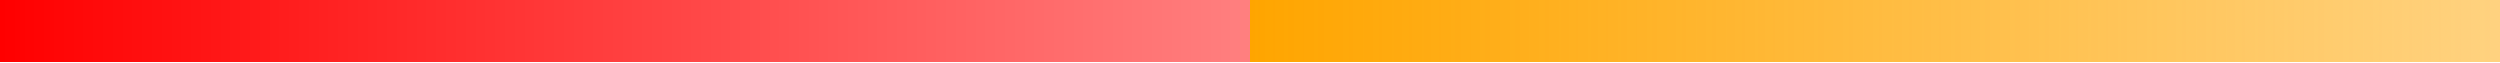
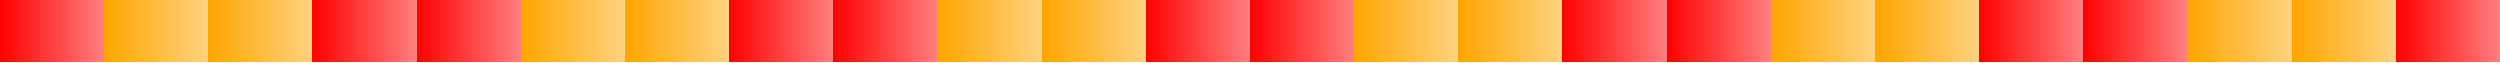
<svg xmlns="http://www.w3.org/2000/svg" width="600pt" height="15pt" viewBox="0 0 600 15" version="1.1" shape-rendering="crispEdges">
  <defs>
-     <linearGradient id="linear0" gradientUnits="userSpaceOnUse" x1="0" y1="0" x2="300" y2="0">
+     <linearGradient id="linear0" gradientUnits="userSpaceOnUse" x1="0" y1="0" x2="25" y2="0">
      <stop offset="0" style="stop-color:rgb(100%,0%,0%);stop-opacity:1;" />
      <stop offset="1" style="stop-color:rgb(100%,0%,0%);stop-opacity:0.5;" />
    </linearGradient>
-     <linearGradient id="linear1" gradientUnits="userSpaceOnUse" x1="300" y1="0" x2="600" y2="0">
+     <linearGradient id="linear1" gradientUnits="userSpaceOnUse" x1="25" y1="0" x2="50" y2="0">
+       <stop offset="0" style="stop-color:rgb(100%,64.706%,0%);stop-opacity:1;" />
+       <stop offset="1" style="stop-color:rgb(100%,64.706%,0%);stop-opacity:0.5;" />
+     </linearGradient>
+     <linearGradient id="linear2" gradientUnits="userSpaceOnUse" x1="75" y1="0" x2="100" y2="0">
+       <stop offset="0" style="stop-color:rgb(100%,0%,0%);stop-opacity:1;" />
+       <stop offset="1" style="stop-color:rgb(100%,0%,0%);stop-opacity:0.5;" />
+     </linearGradient>
+     <linearGradient id="linear3" gradientUnits="userSpaceOnUse" x1="50" y1="0" x2="75" y2="0">
+       <stop offset="0" style="stop-color:rgb(100%,64.706%,0%);stop-opacity:1;" />
+       <stop offset="1" style="stop-color:rgb(100%,64.706%,0%);stop-opacity:0.5;" />
+     </linearGradient>
+     <linearGradient id="linear4" gradientUnits="userSpaceOnUse" x1="100" y1="0" x2="125" y2="0">
+       <stop offset="0" style="stop-color:rgb(100%,0%,0%);stop-opacity:1;" />
+       <stop offset="1" style="stop-color:rgb(100%,0%,0%);stop-opacity:0.5;" />
+     </linearGradient>
+     <linearGradient id="linear5" gradientUnits="userSpaceOnUse" x1="125" y1="0" x2="150" y2="0">
+       <stop offset="0" style="stop-color:rgb(100%,64.706%,0%);stop-opacity:1;" />
+       <stop offset="1" style="stop-color:rgb(100%,64.706%,0%);stop-opacity:0.5;" />
+     </linearGradient>
+     <linearGradient id="linear6" gradientUnits="userSpaceOnUse" x1="175" y1="0" x2="200" y2="0">
+       <stop offset="0" style="stop-color:rgb(100%,0%,0%);stop-opacity:1;" />
+       <stop offset="1" style="stop-color:rgb(100%,0%,0%);stop-opacity:0.5;" />
+     </linearGradient>
+     <linearGradient id="linear7" gradientUnits="userSpaceOnUse" x1="150" y1="0" x2="175" y2="0">
+       <stop offset="0" style="stop-color:rgb(100%,64.706%,0%);stop-opacity:1;" />
+       <stop offset="1" style="stop-color:rgb(100%,64.706%,0%);stop-opacity:0.5;" />
+     </linearGradient>
+     <linearGradient id="linear8" gradientUnits="userSpaceOnUse" x1="200" y1="0" x2="225" y2="0">
+       <stop offset="0" style="stop-color:rgb(100%,0%,0%);stop-opacity:1;" />
+       <stop offset="1" style="stop-color:rgb(100%,0%,0%);stop-opacity:0.5;" />
+     </linearGradient>
+     <linearGradient id="linear9" gradientUnits="userSpaceOnUse" x1="225" y1="0" x2="250" y2="0">
+       <stop offset="0" style="stop-color:rgb(100%,64.706%,0%);stop-opacity:1;" />
+       <stop offset="1" style="stop-color:rgb(100%,64.706%,0%);stop-opacity:0.5;" />
+     </linearGradient>
+     <linearGradient id="linear10" gradientUnits="userSpaceOnUse" x1="275" y1="0" x2="300" y2="0">
+       <stop offset="0" style="stop-color:rgb(100%,0%,0%);stop-opacity:1;" />
+       <stop offset="1" style="stop-color:rgb(100%,0%,0%);stop-opacity:0.5;" />
+     </linearGradient>
+     <linearGradient id="linear11" gradientUnits="userSpaceOnUse" x1="250" y1="0" x2="275" y2="0">
+       <stop offset="0" style="stop-color:rgb(100%,64.706%,0%);stop-opacity:1;" />
+       <stop offset="1" style="stop-color:rgb(100%,64.706%,0%);stop-opacity:0.5;" />
+     </linearGradient>
+     <linearGradient id="linear12" gradientUnits="userSpaceOnUse" x1="300" y1="0" x2="325" y2="0">
+       <stop offset="0" style="stop-color:rgb(100%,0%,0%);stop-opacity:1;" />
+       <stop offset="1" style="stop-color:rgb(100%,0%,0%);stop-opacity:0.5;" />
+     </linearGradient>
+     <linearGradient id="linear13" gradientUnits="userSpaceOnUse" x1="325" y1="0" x2="350" y2="0">
+       <stop offset="0" style="stop-color:rgb(100%,64.706%,0%);stop-opacity:1;" />
+       <stop offset="1" style="stop-color:rgb(100%,64.706%,0%);stop-opacity:0.5;" />
+     </linearGradient>
+     <linearGradient id="linear14" gradientUnits="userSpaceOnUse" x1="375" y1="0" x2="400" y2="0">
+       <stop offset="0" style="stop-color:rgb(100%,0%,0%);stop-opacity:1;" />
+       <stop offset="1" style="stop-color:rgb(100%,0%,0%);stop-opacity:0.5;" />
+     </linearGradient>
+     <linearGradient id="linear15" gradientUnits="userSpaceOnUse" x1="350" y1="0" x2="375" y2="0">
+       <stop offset="0" style="stop-color:rgb(100%,64.706%,0%);stop-opacity:1;" />
+       <stop offset="1" style="stop-color:rgb(100%,64.706%,0%);stop-opacity:0.5;" />
+     </linearGradient>
+     <linearGradient id="linear16" gradientUnits="userSpaceOnUse" x1="400" y1="0" x2="425" y2="0">
+       <stop offset="0" style="stop-color:rgb(100%,0%,0%);stop-opacity:1;" />
+       <stop offset="1" style="stop-color:rgb(100%,0%,0%);stop-opacity:0.5;" />
+     </linearGradient>
+     <linearGradient id="linear17" gradientUnits="userSpaceOnUse" x1="425" y1="0" x2="450" y2="0">
+       <stop offset="0" style="stop-color:rgb(100%,64.706%,0%);stop-opacity:1;" />
+       <stop offset="1" style="stop-color:rgb(100%,64.706%,0%);stop-opacity:0.5;" />
+     </linearGradient>
+     <linearGradient id="linear18" gradientUnits="userSpaceOnUse" x1="475" y1="0" x2="500" y2="0">
+       <stop offset="0" style="stop-color:rgb(100%,0%,0%);stop-opacity:1;" />
+       <stop offset="1" style="stop-color:rgb(100%,0%,0%);stop-opacity:0.5;" />
+     </linearGradient>
+     <linearGradient id="linear19" gradientUnits="userSpaceOnUse" x1="450" y1="0" x2="475" y2="0">
+       <stop offset="0" style="stop-color:rgb(100%,64.706%,0%);stop-opacity:1;" />
+       <stop offset="1" style="stop-color:rgb(100%,64.706%,0%);stop-opacity:0.5;" />
+     </linearGradient>
+     <linearGradient id="linear20" gradientUnits="userSpaceOnUse" x1="500" y1="0" x2="525" y2="0">
+       <stop offset="0" style="stop-color:rgb(100%,0%,0%);stop-opacity:1;" />
+       <stop offset="1" style="stop-color:rgb(100%,0%,0%);stop-opacity:0.5;" />
+     </linearGradient>
+     <linearGradient id="linear21" gradientUnits="userSpaceOnUse" x1="525" y1="0" x2="550" y2="0">
+       <stop offset="0" style="stop-color:rgb(100%,64.706%,0%);stop-opacity:1;" />
+       <stop offset="1" style="stop-color:rgb(100%,64.706%,0%);stop-opacity:0.5;" />
+     </linearGradient>
+     <linearGradient id="linear22" gradientUnits="userSpaceOnUse" x1="575" y1="0" x2="600" y2="0">
+       <stop offset="0" style="stop-color:rgb(100%,0%,0%);stop-opacity:1;" />
+       <stop offset="1" style="stop-color:rgb(100%,0%,0%);stop-opacity:0.5;" />
+     </linearGradient>
+     <linearGradient id="linear23" gradientUnits="userSpaceOnUse" x1="550" y1="0" x2="575" y2="0">
      <stop offset="0" style="stop-color:rgb(100%,64.706%,0%);stop-opacity:1;" />
      <stop offset="1" style="stop-color:rgb(100%,64.706%,0%);stop-opacity:0.5;" />
    </linearGradient>
  </defs>
-   <g id="surface17">
-     <path style=" stroke:none;fill-rule:nonzero;fill:url(#linear0);" d="M 0 0 L 300 0 L 300 15 L 0 15 Z M 0 0 " />
-     <path style=" stroke:none;fill-rule:nonzero;fill:url(#linear1);" d="M 300 0 L 600 0 L 600 15 L 300 15 Z M 300 0 " />
+   <g id="surface21">
+     <path style=" stroke:none;fill-rule:nonzero;fill:url(#linear0);" d="M 0 0 L 25 0 L 25 15 L 0 15 Z M 0 0 " />
+     <path style=" stroke:none;fill-rule:nonzero;fill:url(#linear1);" d="M 25 0 L 50 0 L 50 15 L 25 15 Z M 25 0 " />
+     <path style=" stroke:none;fill-rule:nonzero;fill:url(#linear2);" d="M 75 0 L 100 0 L 100 15 L 75 15 Z M 75 0 " />
+     <path style=" stroke:none;fill-rule:nonzero;fill:url(#linear3);" d="M 50 0 L 75 0 L 75 15 L 50 15 Z M 50 0 " />
+     <path style=" stroke:none;fill-rule:nonzero;fill:url(#linear4);" d="M 100 0 L 125 0 L 125 15 L 100 15 Z M 100 0 " />
+     <path style=" stroke:none;fill-rule:nonzero;fill:url(#linear5);" d="M 125 0 L 150 0 L 150 15 L 125 15 Z M 125 0 " />
+     <path style=" stroke:none;fill-rule:nonzero;fill:url(#linear6);" d="M 175 0 L 200 0 L 200 15 L 175 15 Z M 175 0 " />
+     <path style=" stroke:none;fill-rule:nonzero;fill:url(#linear7);" d="M 150 0 L 175 0 L 175 15 L 150 15 Z M 150 0 " />
+     <path style=" stroke:none;fill-rule:nonzero;fill:url(#linear8);" d="M 200 0 L 225 0 L 225 15 L 200 15 Z M 200 0 " />
+     <path style=" stroke:none;fill-rule:nonzero;fill:url(#linear9);" d="M 225 0 L 250 0 L 250 15 L 225 15 Z M 225 0 " />
+     <path style=" stroke:none;fill-rule:nonzero;fill:url(#linear10);" d="M 275 0 L 300 0 L 300 15 L 275 15 Z M 275 0 " />
+     <path style=" stroke:none;fill-rule:nonzero;fill:url(#linear11);" d="M 250 0 L 275 0 L 275 15 L 250 15 Z M 250 0 " />
+     <path style=" stroke:none;fill-rule:nonzero;fill:url(#linear12);" d="M 300 0 L 325 0 L 325 15 L 300 15 Z M 300 0 " />
+     <path style=" stroke:none;fill-rule:nonzero;fill:url(#linear13);" d="M 325 0 L 350 0 L 350 15 L 325 15 Z M 325 0 " />
+     <path style=" stroke:none;fill-rule:nonzero;fill:url(#linear14);" d="M 375 0 L 400 0 L 400 15 L 375 15 Z M 375 0 " />
+     <path style=" stroke:none;fill-rule:nonzero;fill:url(#linear15);" d="M 350 0 L 375 0 L 375 15 L 350 15 Z M 350 0 " />
+     <path style=" stroke:none;fill-rule:nonzero;fill:url(#linear16);" d="M 400 0 L 425 0 L 425 15 L 400 15 Z M 400 0 " />
+     <path style=" stroke:none;fill-rule:nonzero;fill:url(#linear17);" d="M 425 0 L 450 0 L 450 15 L 425 15 Z M 425 0 " />
+     <path style=" stroke:none;fill-rule:nonzero;fill:url(#linear18);" d="M 475 0 L 500 0 L 500 15 L 475 15 Z M 475 0 " />
+     <path style=" stroke:none;fill-rule:nonzero;fill:url(#linear19);" d="M 450 0 L 475 0 L 475 15 L 450 15 Z M 450 0 " />
+     <path style=" stroke:none;fill-rule:nonzero;fill:url(#linear20);" d="M 500 0 L 525 0 L 525 15 L 500 15 Z M 500 0 " />
+     <path style=" stroke:none;fill-rule:nonzero;fill:url(#linear21);" d="M 525 0 L 550 0 L 550 15 L 525 15 Z M 525 0 " />
+     <path style=" stroke:none;fill-rule:nonzero;fill:url(#linear22);" d="M 575 0 L 600 0 L 600 15 L 575 15 Z M 575 0 " />
+     <path style=" stroke:none;fill-rule:nonzero;fill:url(#linear23);" d="M 550 0 L 575 0 L 575 15 L 550 15 Z M 550 0 " />
  </g>
</svg>
